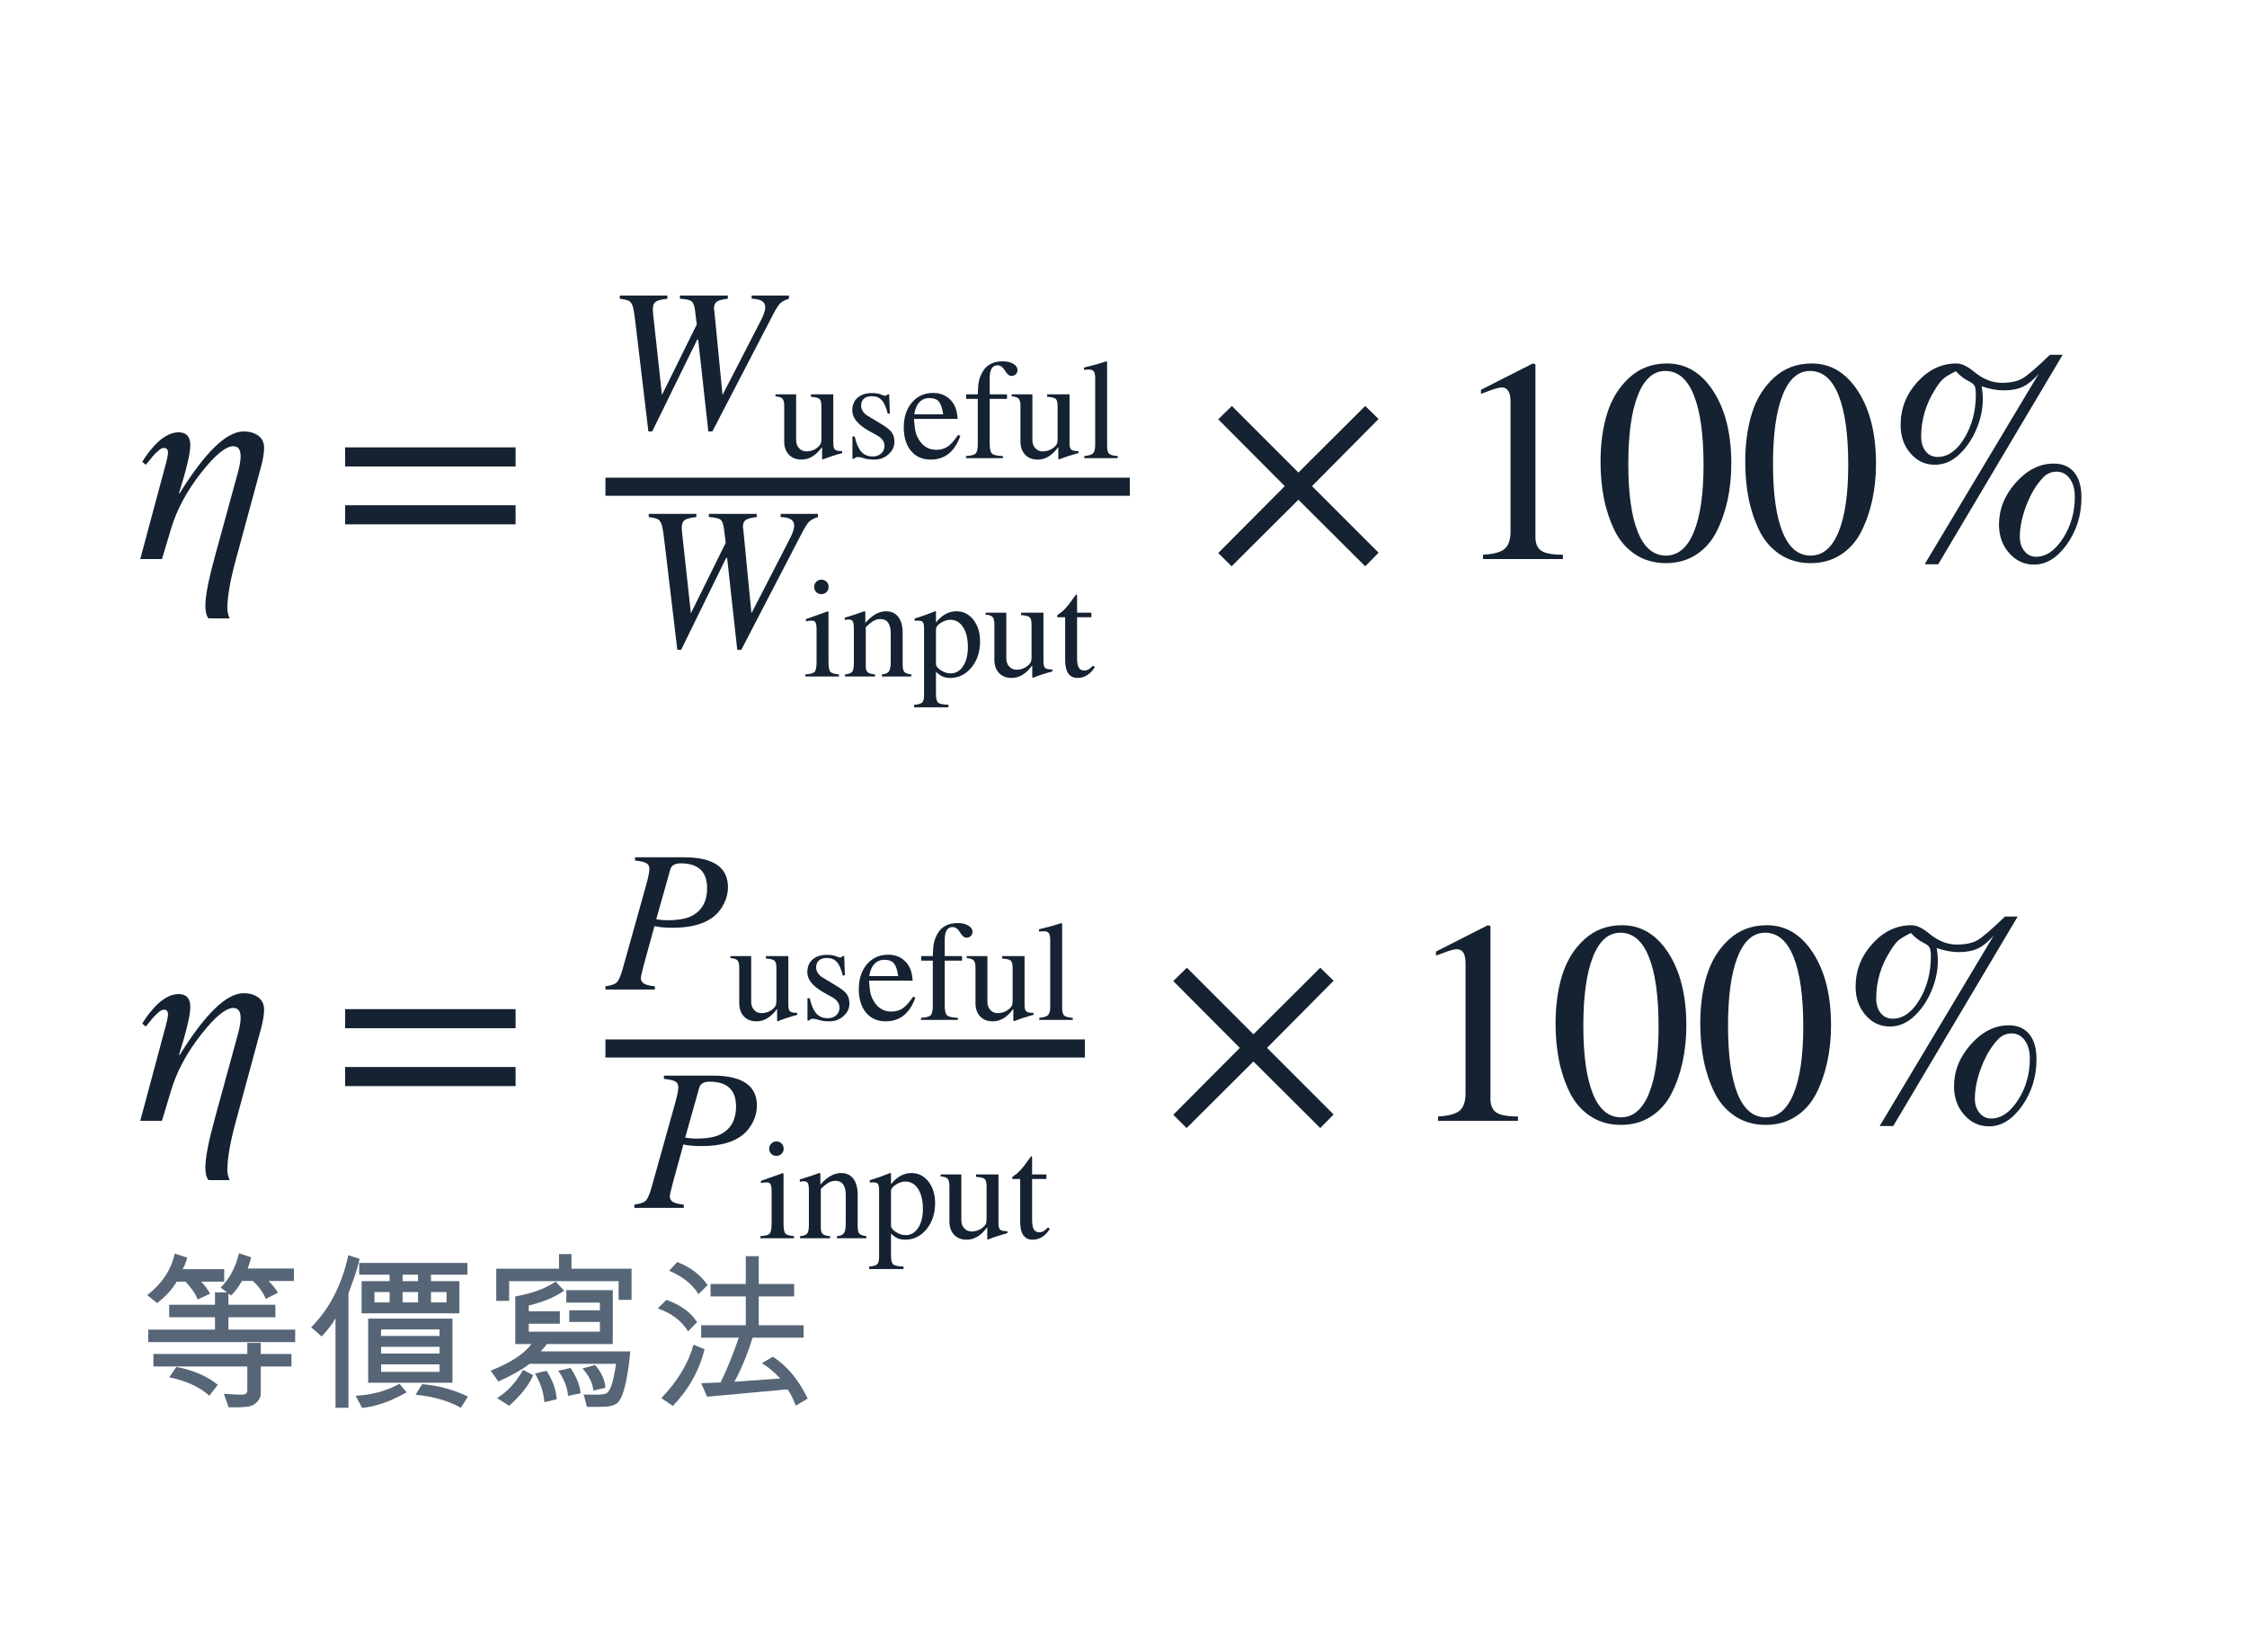
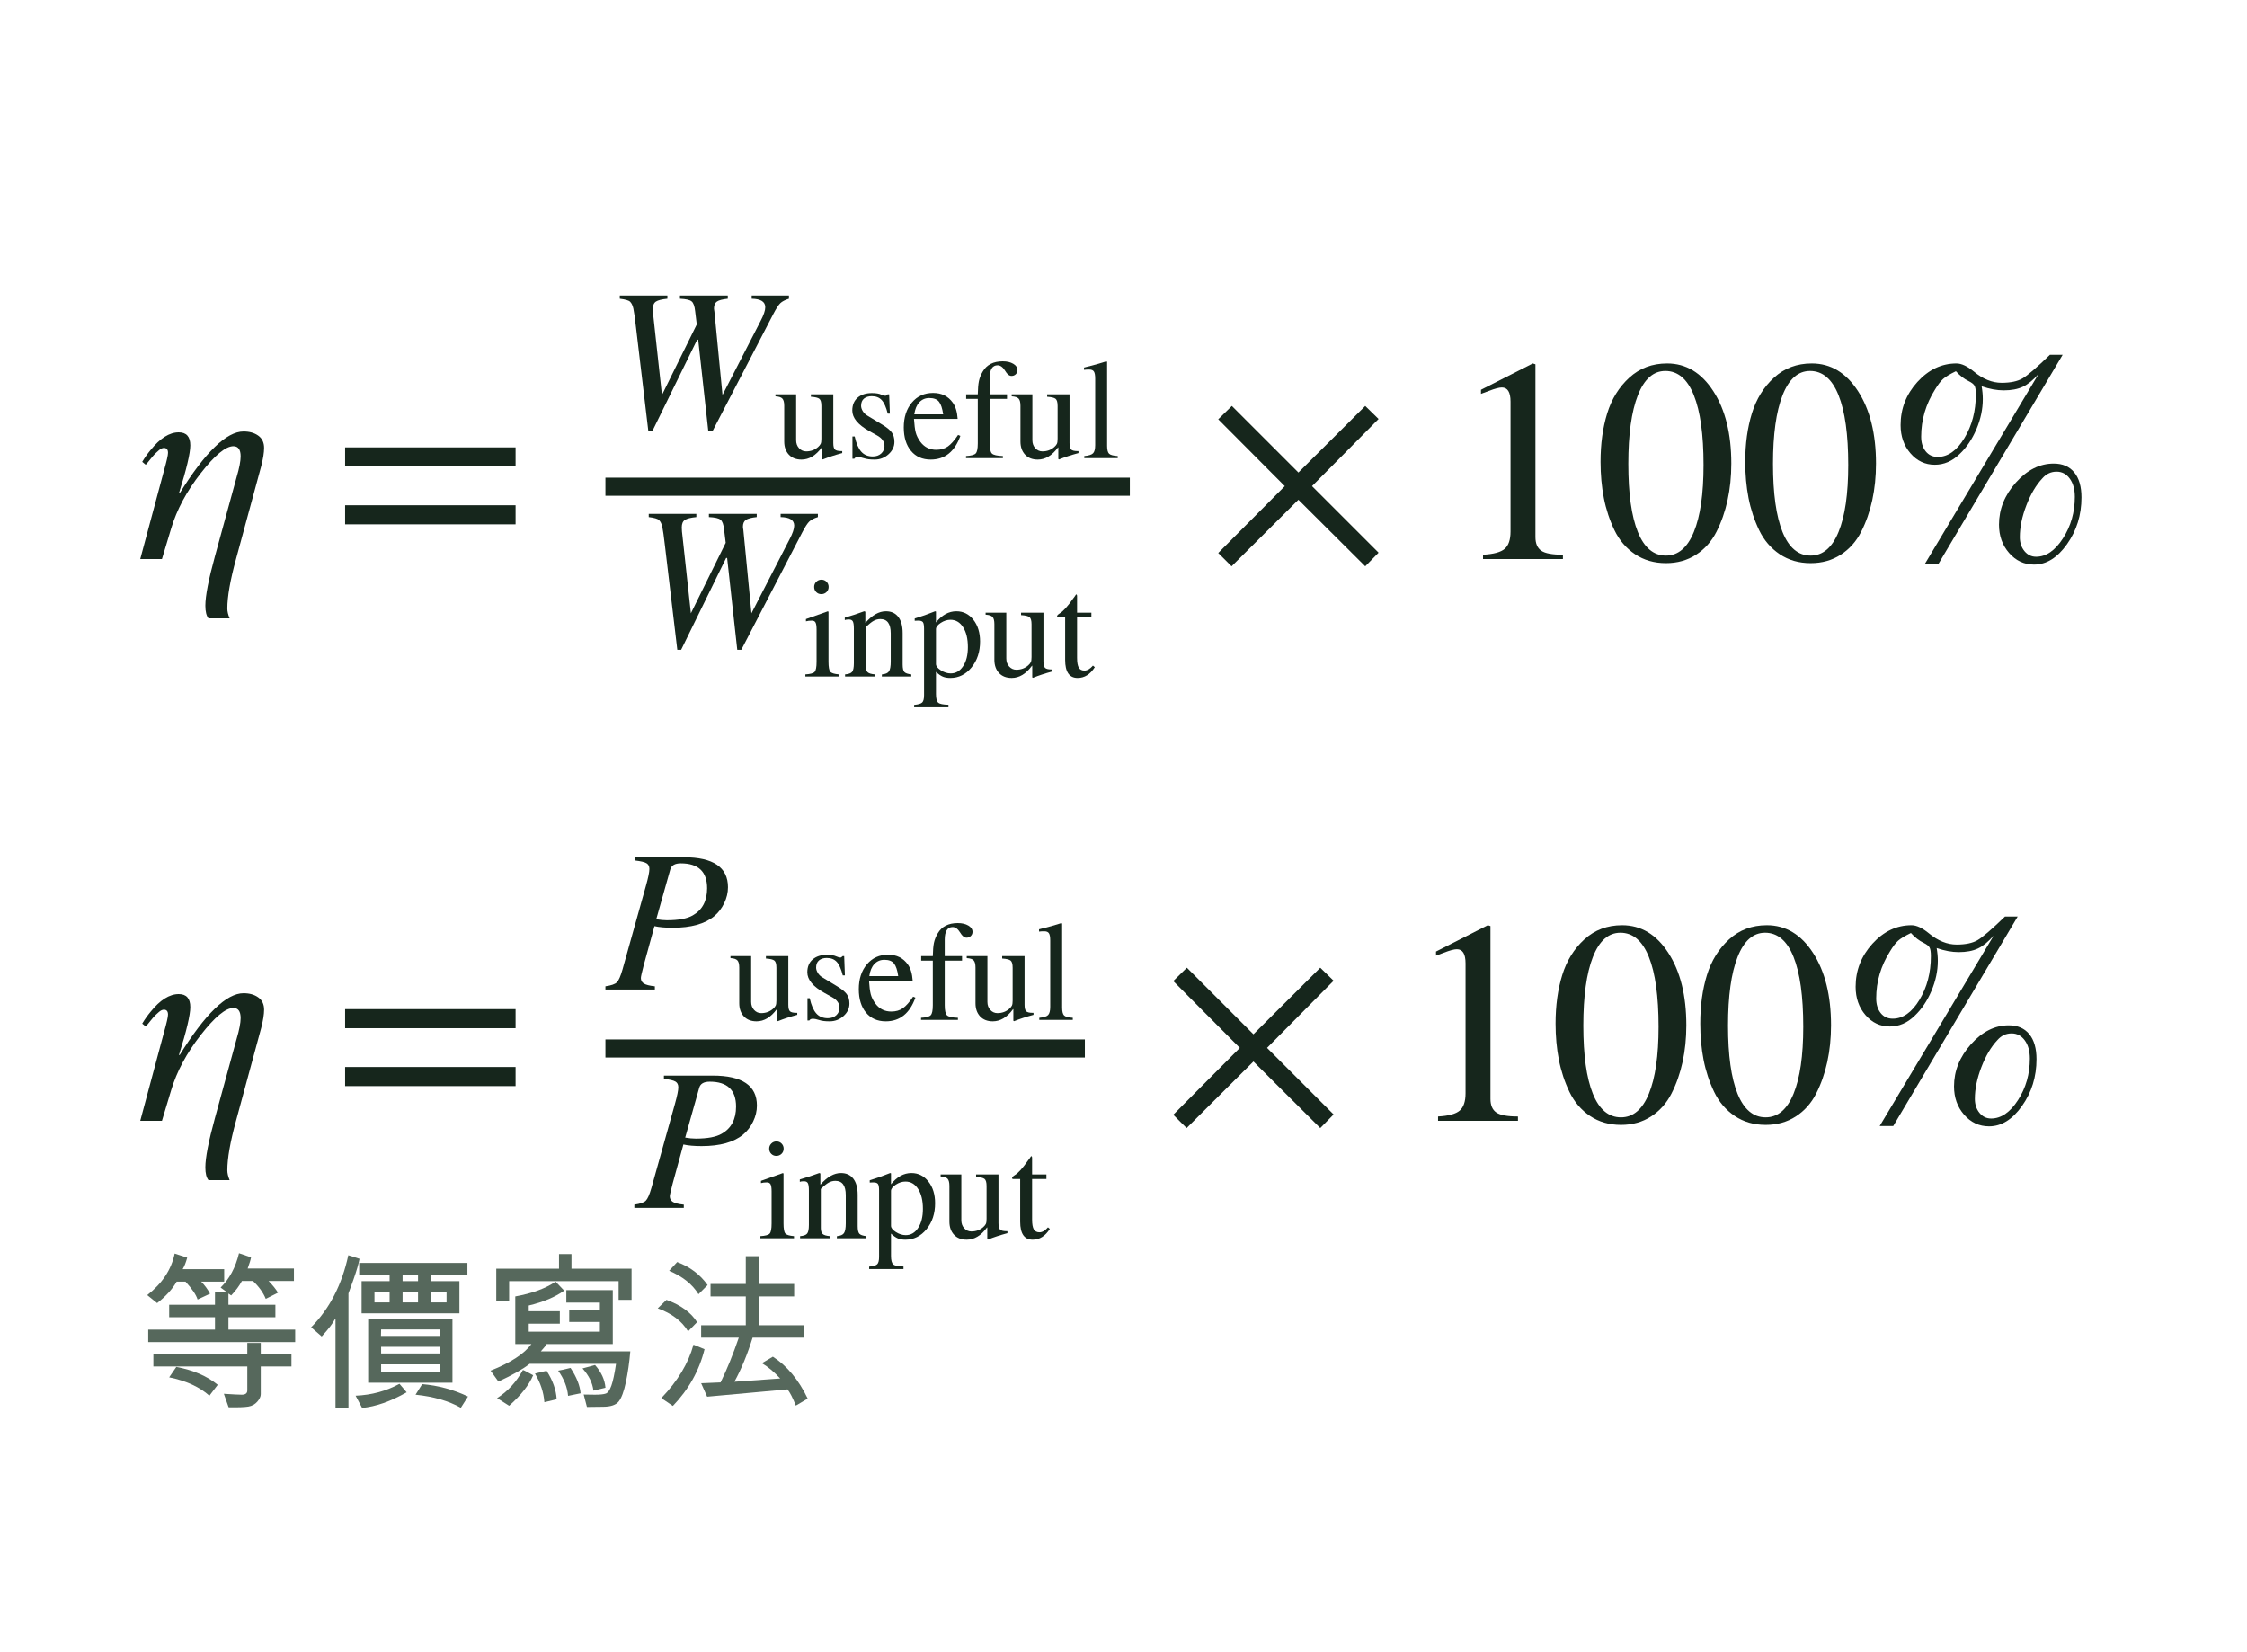
<svg xmlns="http://www.w3.org/2000/svg" xmlns:xlink="http://www.w3.org/1999/xlink" width="132pt" height="97pt" viewBox="0 0 132 97" version="1.1" role="img">
  <defs>
    <style type="text/css">*{stroke-linejoin: round; stroke-linecap: butt}</style>
  </defs>
  <g id="figure_1">
    <g id="patch_1">
      <path d="M 0 97  L 132 97  L 132 0  L 0 0  L 0 97  z " style="fill: none" />
    </g>
    <g id="text_1">
-       <g style="fill: #152231" transform="translate(8 33) scale(0.17 -0.17)">
+       <g style="fill: #16261C" transform="translate(8 33) scale(0.17 -0.17)">
        <defs>
          <path id="STIXGeneral-Italic-206" d="M 947 1459  L 960 1453  Q 1811 2822 2374 2822  Q 2573 2822 2701 2729  Q 2829 2637 2829 2458  Q 2829 2304 2765 2054  L 2208 0  Q 2016 -698 2016 -1094  Q 2016 -1190 2067 -1312  L 1600 -1312  Q 1530 -1229 1530 -1030  Q 1530 -710 1741 58  L 2221 1811  Q 2310 2112 2310 2272  Q 2310 2496 2150 2496  Q 1894 2496 1427 1897  Q 960 1299 774 678  L 570 0  L 90 0  L 614 1952  Q 704 2272 704 2349  Q 704 2458 614 2458  Q 589 2458 560 2445  Q 531 2432 499 2403  Q 467 2374 438 2348  Q 410 2323 374 2281  Q 339 2240 316 2211  Q 294 2182 259 2140  Q 224 2099 211 2086  L 134 2150  Q 218 2291 320 2413  Q 634 2803 941 2803  Q 1197 2803 1197 2515  Q 1197 2253 947 1459  z " transform="scale(0.015625)" />
          <path id="STIXGeneral-Regular-20" d="M 4077 2048  L 307 2048  L 307 2470  L 4077 2470  L 4077 2048  z M 4077 768  L 307 768  L 307 1190  L 4077 1190  L 4077 768  z " transform="scale(0.015625)" />
          <path id="STIXGeneral-Italic-3a" d="M 5798 4179  L 5798 4077  Q 5613 4019 5526 3936  Q 5440 3853 5306 3597  L 3379 -115  L 3251 -115  L 2931 2784  L 2899 2784  L 1478 -115  L 1357 -115  L 966 3174  Q 915 3622 883 3766  Q 851 3910 781 3981  Q 717 4045 454 4077  L 454 4179  L 1958 4179  L 1958 4077  Q 1696 4051 1597 3987  Q 1498 3923 1498 3750  Q 1498 3667 1504 3622  L 1786 1037  L 2886 3264  L 2835 3680  Q 2810 3923 2723 3993  Q 2637 4064 2355 4077  L 2355 4179  L 3866 4179  L 3866 4077  Q 3616 4051 3523 3987  Q 3430 3923 3430 3770  Q 3430 3750 3436 3715  Q 3443 3680 3443 3674  L 3699 1037  L 4902 3373  Q 5050 3654 5050 3808  Q 5050 4070 4621 4077  L 4621 4179  L 5798 4179  z " transform="scale(0.015625)" />
          <path id="STIXGeneral-Regular-58" d="M 3072 320  L 3072 230  Q 2573 96 2195 -58  L 2163 -38  L 2163 486  L 2150 486  Q 1747 -64 1235 -64  Q 870 -64 662 160  Q 454 384 454 755  L 454 2362  Q 454 2598 371 2688  Q 288 2778 58 2790  L 58 2880  L 992 2880  L 992 813  Q 992 595 1123 451  Q 1254 307 1446 307  Q 1760 307 1984 506  Q 2067 582 2099 649  Q 2131 717 2131 877  L 2131 2355  Q 2131 2605 2041 2678  Q 1952 2752 1658 2771  L 1658 2880  L 2669 2880  L 2669 685  Q 2669 461 2742 390  Q 2816 320 3034 320  L 3072 320  z " transform="scale(0.015625)" />
          <path id="STIXGeneral-Regular-56" d="M 998 1926  L 1664 1523  Q 1984 1331 2105 1164  Q 2227 998 2227 736  Q 2227 416 1961 176  Q 1696 -64 1331 -64  Q 1030 -64 864 -6  Q 691 51 570 51  Q 461 51 416 -26  L 333 -26  L 333 979  L 435 979  Q 538 512 730 294  Q 922 77 1248 77  Q 1485 77 1632 211  Q 1779 346 1779 550  Q 1779 845 1440 1030  L 1094 1222  Q 326 1651 326 2150  Q 326 2522 566 2730  Q 806 2938 1210 2938  Q 1491 2938 1638 2867  Q 1754 2816 1818 2816  Q 1862 2816 1920 2880  L 1990 2880  L 2022 2010  L 1926 2010  Q 1818 2445 1654 2621  Q 1491 2797 1203 2797  Q 986 2797 854 2688  Q 723 2579 723 2362  Q 723 2253 796 2128  Q 870 2003 998 1926  z " transform="scale(0.015625)" />
          <path id="STIXGeneral-Regular-48" d="M 2611 1050  L 2714 1005  Q 2330 -64 1376 -64  Q 813 -64 486 329  Q 160 723 160 1389  Q 160 2074 525 2509  Q 890 2944 1485 2944  Q 2061 2944 2374 2502  Q 2560 2246 2592 1773  L 621 1773  Q 646 1370 700 1158  Q 755 947 915 730  Q 1184 378 1626 378  Q 1939 378 2153 531  Q 2368 685 2611 1050  z M 634 1978  L 1939 1978  Q 1882 2381 1750 2547  Q 1619 2714 1312 2714  Q 1043 2714 864 2525  Q 685 2336 634 1978  z " transform="scale(0.015625)" />
          <path id="STIXGeneral-Regular-49" d="M 134 2880  L 659 2880  Q 666 3264 710 3478  Q 755 3693 883 3910  Q 1152 4371 1786 4371  Q 2074 4371 2262 4259  Q 2451 4147 2451 3974  Q 2451 3866 2374 3789  Q 2298 3712 2182 3712  Q 2029 3712 1894 3942  Q 1741 4192 1555 4192  Q 1197 4192 1197 3622  L 1197 2880  L 1978 2880  L 1978 2675  L 1197 2675  L 1197 666  Q 1197 307 1299 208  Q 1402 109 1792 96  L 1792 0  L 128 0  L 128 96  Q 474 115 566 214  Q 659 314 659 666  L 659 2675  L 134 2675  L 134 2880  z " transform="scale(0.015625)" />
          <path id="STIXGeneral-Regular-4f" d="M 1645 0  L 134 0  L 134 96  Q 435 122 531 221  Q 627 320 627 589  L 627 3590  Q 627 3821 569 3910  Q 512 4000 358 4000  Q 224 4000 122 3987  L 122 4090  Q 730 4237 1133 4371  L 1165 4346  L 1165 557  Q 1165 288 1254 201  Q 1344 115 1645 96  L 1645 0  z " transform="scale(0.015625)" />
          <path id="STIXGeneral-Regular-4c" d="M 1152 4045  Q 1152 3904 1056 3811  Q 960 3718 819 3718  Q 685 3718 592 3811  Q 499 3904 499 4045  Q 499 4179 595 4275  Q 691 4371 826 4371  Q 966 4371 1059 4275  Q 1152 4179 1152 4045  z M 1619 0  L 102 0  L 102 96  Q 435 115 521 211  Q 608 307 608 666  L 608 2118  Q 608 2342 563 2432  Q 518 2522 397 2522  Q 243 2522 128 2490  L 128 2592  L 1120 2944  L 1146 2918  L 1146 672  Q 1146 314 1226 218  Q 1306 122 1619 96  L 1619 0  z " transform="scale(0.015625)" />
          <path id="STIXGeneral-Regular-51" d="M 3104 0  L 1773 0  L 1779 96  Q 2016 115 2096 233  Q 2176 352 2176 672  L 2176 1946  Q 2176 2592 1709 2592  Q 1549 2592 1408 2515  Q 1267 2438 1050 2227  L 1050 461  Q 1050 269 1136 192  Q 1222 115 1466 96  L 1466 0  L 115 0  L 115 96  Q 358 115 435 214  Q 512 314 512 602  L 512 2157  Q 512 2394 467 2483  Q 422 2573 288 2573  Q 160 2573 102 2547  L 102 2656  Q 550 2784 979 2944  L 1030 2925  L 1030 2426  L 1037 2426  Q 1491 2944 1958 2944  Q 2323 2944 2518 2688  Q 2714 2432 2714 1958  L 2714 544  Q 2714 288 2790 205  Q 2867 122 3104 96  L 3104 0  z " transform="scale(0.015625)" />
          <path id="STIXGeneral-Regular-53" d="M 1018 2931  L 1018 2438  Q 1421 2944 1939 2944  Q 2406 2944 2707 2560  Q 3008 2176 3008 1581  Q 3008 883 2621 409  Q 2234 -64 1664 -64  Q 1466 -64 1328 -6  Q 1190 51 1018 211  L 1018 -794  Q 1018 -1094 1120 -1180  Q 1222 -1267 1581 -1274  L 1581 -1389  L 32 -1389  L 32 -1280  Q 314 -1254 397 -1171  Q 480 -1088 480 -838  L 480 2157  Q 480 2381 429 2451  Q 378 2522 218 2522  Q 115 2522 58 2515  L 58 2618  Q 506 2752 979 2944  L 1018 2931  z M 1018 2138  L 1018 563  Q 1018 422 1238 281  Q 1459 141 1683 141  Q 2029 141 2243 467  Q 2458 794 2458 1325  Q 2458 1888 2243 2224  Q 2029 2560 1670 2560  Q 1446 2560 1232 2419  Q 1018 2278 1018 2138  z " transform="scale(0.015625)" />
          <path id="STIXGeneral-Regular-57" d="M 1702 493  L 1786 422  Q 1478 -64 1011 -64  Q 448 -64 448 749  L 448 2675  L 109 2675  Q 83 2694 83 2720  Q 83 2771 192 2842  Q 435 2982 813 3526  Q 826 3546 874 3606  Q 922 3667 941 3706  Q 986 3706 986 3622  L 986 2880  L 1632 2880  L 1632 2675  L 986 2675  L 986 845  Q 986 538 1062 403  Q 1139 269 1318 269  Q 1510 269 1702 493  z " transform="scale(0.015625)" />
          <path id="STIXGeneral-Regular-99" d="M 3821 141  L 3526 -160  L 2048 1312  L 570 -160  L 275 134  L 1747 1613  L 275 3091  L 576 3386  L 2048 1914  L 3526 3386  L 3821 3098  L 2349 1613  L 3821 141  z " transform="scale(0.015625)" />
          <path id="STIXGeneral-Regular-14" d="M 2522 0  L 755 0  L 755 96  Q 1107 115 1235 227  Q 1363 339 1363 608  L 1363 3482  Q 1363 3795 1171 3795  Q 1082 3795 883 3718  L 710 3654  L 710 3744  L 1856 4326  L 1914 4307  L 1914 486  Q 1914 275 2042 185  Q 2170 96 2522 96  L 2522 0  z " transform="scale(0.015625)" />
          <path id="STIXGeneral-Regular-13" d="M 3046 2112  Q 3046 1683 2963 1302  Q 2880 922 2717 602  Q 2554 282 2266 96  Q 1978 -90 1600 -90  Q 1210 -90 915 108  Q 621 307 461 640  Q 301 973 227 1350  Q 154 1728 154 2150  Q 154 2746 301 3222  Q 448 3699 790 4012  Q 1133 4326 1626 4326  Q 2253 4326 2649 3712  Q 3046 3098 3046 2112  z M 2432 2080  Q 2432 3091 2217 3625  Q 2003 4160 1587 4160  Q 1190 4160 979 3622  Q 768 3085 768 2106  Q 768 1120 979 598  Q 1190 77 1600 77  Q 2003 77 2217 598  Q 2432 1120 2432 2080  z " transform="scale(0.015625)" />
          <path id="STIXGeneral-Regular-8" d="M 4390 1363  Q 4390 781 4070 329  Q 3750 -122 3341 -122  Q 3014 -122 2790 134  Q 2566 390 2566 762  Q 2566 1274 2940 1693  Q 3315 2112 3776 2112  Q 4070 2112 4230 1917  Q 4390 1722 4390 1363  z M 4243 1376  Q 4243 1626 4131 1779  Q 4019 1933 3840 1933  Q 3654 1933 3526 1786  Q 3315 1562 3171 1187  Q 3027 813 3027 486  Q 3027 301 3129 176  Q 3232 51 3386 51  Q 3718 51 3980 457  Q 4243 864 4243 1376  z M 3974 4518  L 1222 -115  L 922 -115  L 3443 4096  Q 3264 3891 3094 3811  Q 2925 3731 2669 3731  Q 2445 3731 2182 3821  Q 2208 3674 2208 3539  Q 2208 3206 2067 2873  Q 1926 2541 1696 2323  Q 1453 2086 1146 2086  Q 826 2086 608 2339  Q 390 2592 390 2963  Q 390 3507 761 3916  Q 1133 4326 1626 4326  Q 1792 4326 2010 4147  Q 2310 3898 2624 3898  Q 2918 3898 3084 3994  Q 3251 4090 3693 4518  L 3974 4518  z M 2054 3642  Q 2054 3782 2025 3833  Q 1997 3885 1894 3936  Q 1747 4006 1613 4154  Q 1414 4058 1331 3984  Q 1248 3910 1152 3750  Q 845 3264 845 2707  Q 845 2509 944 2384  Q 1043 2259 1210 2259  Q 1549 2259 1801 2675  Q 2054 3091 2054 3642  z " transform="scale(0.015625)" />
        </defs>
        <use xlink:href="#STIXGeneral-Italic-206" transform="translate(0 0.927188)" />
        <use xlink:href="#STIXGeneral-Regular-20" transform="translate(67.39995 0.927188)" />
        <use xlink:href="#STIXGeneral-Italic-3a" transform="translate(162.1499 46.29219) scale(0.7)" />
        <use xlink:href="#STIXGeneral-Regular-58" transform="translate(220.4598 35.79219) scale(0.49)" />
        <use xlink:href="#STIXGeneral-Regular-56" transform="translate(244.9598 35.79219) scale(0.49)" />
        <use xlink:href="#STIXGeneral-Regular-48" transform="translate(264.0208 35.79219) scale(0.49)" />
        <use xlink:href="#STIXGeneral-Regular-49" transform="translate(285.7768 35.79219) scale(0.49)" />
        <use xlink:href="#STIXGeneral-Regular-58" transform="translate(302.0938 35.79219) scale(0.49)" />
        <use xlink:href="#STIXGeneral-Regular-4f" transform="translate(326.5937 35.79219) scale(0.49)" />
        <use xlink:href="#STIXGeneral-Italic-3a" transform="translate(172.1499 -29.15563) scale(0.7)" />
        <use xlink:href="#STIXGeneral-Regular-4c" transform="translate(230.4598 -39.65563) scale(0.49)" />
        <use xlink:href="#STIXGeneral-Regular-51" transform="translate(244.0818 -39.65563) scale(0.49)" />
        <use xlink:href="#STIXGeneral-Regular-53" transform="translate(268.5818 -39.65563) scale(0.49)" />
        <use xlink:href="#STIXGeneral-Regular-58" transform="translate(293.0818 -39.65563) scale(0.49)" />
        <use xlink:href="#STIXGeneral-Regular-57" transform="translate(317.5818 -39.65563) scale(0.49)" />
        <use xlink:href="#STIXGeneral-Regular-99" transform="translate(369.6157 0.927188)" />
        <use xlink:href="#STIXGeneral-Regular-14" transform="translate(453.6157 0.927188)" />
        <use xlink:href="#STIXGeneral-Regular-13" transform="translate(503.6156 0.927188)" />
        <use xlink:href="#STIXGeneral-Regular-13" transform="translate(553.6156 0.927188)" />
        <use xlink:href="#STIXGeneral-Regular-8" transform="translate(603.6155 0.927188)" />
        <path d="M 162.15 22.802  L 162.15 29.052  L 343.366 29.052  L 343.366 22.802  L 162.15 22.802  z " />
      </g>
    </g>
    <g id="text_2">
-       <g style="fill: #152231" transform="translate(8 66) scale(0.17 -0.17)">
+       <g style="fill: #16261C" transform="translate(8 66) scale(0.17 -0.17)">
        <defs>
          <path id="STIXGeneral-Italic-33" d="M 934 4179  L 2477 4179  Q 3872 4179 3872 3232  Q 3872 2976 3753 2729  Q 3635 2483 3437 2317  Q 2995 1952 2125 1952  Q 1773 1952 1549 2003  L 1210 768  Q 1120 422 1120 365  Q 1120 250 1216 189  Q 1312 128 1562 102  L 1562 0  L 0 0  L 0 102  Q 275 141 361 227  Q 448 314 538 627  L 1280 3277  Q 1389 3667 1389 3808  Q 1389 3936 1299 3990  Q 1210 4045 934 4077  L 934 4179  z M 2048 3789  L 1606 2221  Q 1792 2189 1939 2189  Q 2496 2189 2758 2342  Q 3213 2598 3213 3200  Q 3213 3987 2381 3987  Q 2099 3987 2048 3789  z " transform="scale(0.015625)" />
        </defs>
        <use xlink:href="#STIXGeneral-Italic-206" transform="translate(0 0.927188)" />
        <use xlink:href="#STIXGeneral-Regular-20" transform="translate(67.39995 0.927188)" />
        <use xlink:href="#STIXGeneral-Italic-33" transform="translate(162.1499 46.29219) scale(0.7)" />
        <use xlink:href="#STIXGeneral-Regular-58" transform="translate(204.9198 35.79219) scale(0.49)" />
        <use xlink:href="#STIXGeneral-Regular-56" transform="translate(229.4198 35.79219) scale(0.49)" />
        <use xlink:href="#STIXGeneral-Regular-48" transform="translate(248.4808 35.79219) scale(0.49)" />
        <use xlink:href="#STIXGeneral-Regular-49" transform="translate(270.2368 35.79219) scale(0.49)" />
        <use xlink:href="#STIXGeneral-Regular-58" transform="translate(286.5538 35.79219) scale(0.49)" />
        <use xlink:href="#STIXGeneral-Regular-4f" transform="translate(311.0538 35.79219) scale(0.49)" />
        <use xlink:href="#STIXGeneral-Italic-33" transform="translate(172.1499 -29.15563) scale(0.7)" />
        <use xlink:href="#STIXGeneral-Regular-4c" transform="translate(214.9198 -39.65563) scale(0.49)" />
        <use xlink:href="#STIXGeneral-Regular-51" transform="translate(228.5418 -39.65563) scale(0.49)" />
        <use xlink:href="#STIXGeneral-Regular-53" transform="translate(253.0418 -39.65563) scale(0.49)" />
        <use xlink:href="#STIXGeneral-Regular-58" transform="translate(277.5418 -39.65563) scale(0.49)" />
        <use xlink:href="#STIXGeneral-Regular-57" transform="translate(302.0418 -39.65563) scale(0.49)" />
        <use xlink:href="#STIXGeneral-Regular-99" transform="translate(354.0757 0.927188)" />
        <use xlink:href="#STIXGeneral-Regular-14" transform="translate(438.0757 0.927188)" />
        <use xlink:href="#STIXGeneral-Regular-13" transform="translate(488.0756 0.927188)" />
        <use xlink:href="#STIXGeneral-Regular-13" transform="translate(538.0756 0.927188)" />
        <use xlink:href="#STIXGeneral-Regular-8" transform="translate(588.0755 0.927188)" />
        <path d="M 162.15 22.802  L 162.15 29.052  L 327.826 29.052  L 327.826 22.802  L 162.15 22.802  z " />
      </g>
    </g>
    <g id="text_3">
-       <g style="fill: #566677" transform="translate(8 82) scale(0.1 -0.1)">
+       <g style="fill: #56685C" transform="translate(8 82) scale(0.1 -0.1)">
        <defs>
          <path id="ArialUnicodeMS-4dd8" d="M 5978 2022  L 453 2022  L 453 2491  L 2963 2491  L 2963 2956  L 1241 2956  L 1241 3425  L 2963 3425  L 2963 3891  L 3406 3891  L 3406 3903  L 3175 4072  Q 3672 4559 3866 5363  L 4319 5209  Q 4300 5084 4191 4788  L 5931 4788  L 5931 4319  L 4978 4319  Q 5216 4075 5331 3878  L 4872 3647  Q 4728 4000 4391 4319  L 3975 4319  Q 3828 4044 3572 3775  L 3469 3847  L 3469 3425  L 5234 3425  L 5234 2956  L 3469 2956  L 3469 2491  L 5978 2491  L 5978 2022  z M 3309 4294  L 2444 4294  Q 2634 4106 2778 3841  L 2309 3622  Q 2231 3881 1856 4294  L 1522 4294  Q 1281 3872 788 3488  L 416 3788  Q 1263 4450 1447 5350  L 1919 5197  Q 1847 4928 1747 4763  L 3309 4763  L 3309 4294  z M 5838 1106  L 4684 1106  L 4684 63  Q 4684 -69 4553 -219  Q 4422 -369 4214 -403  Q 4006 -438 3475 -428  L 3297 78  Q 3803 44 3972 44  Q 4178 44 4178 206  L 4178 1106  L 647 1106  L 647 1575  L 4178 1575  L 4178 1991  L 4684 1991  L 4684 1575  L 5838 1575  L 5838 1106  z M 3066 416  L 2753 6  Q 2194 503 1241 697  L 1509 1088  Q 2469 906 3066 416  z " transform="scale(0.015625)" />
          <path id="ArialUnicodeMS-2388" d="M 1997 5153  Q 1947 4878 1766 4363  L 1581 3853  L 1581 -447  L 1094 -447  L 1094 2900  L 1081 2900  Q 963 2656 575 2234  L 178 2578  Q 1219 3628 1575 5288  L 1997 5153  z M 6053 4556  L 4684 4556  L 4684 4313  L 5753 4313  L 5753 3103  L 2075 3103  L 2075 4313  L 3128 4313  L 3128 4556  L 1984 4556  L 1984 4997  L 6053 4997  L 6053 4556  z M 4197 4313  L 4197 4556  L 3616 4556  L 3616 4313  L 4197 4313  z M 5269 3513  L 5269 3903  L 4684 3903  L 4684 3513  L 5269 3513  z M 4197 3513  L 4197 3903  L 3616 3903  L 3616 3513  L 4197 3513  z M 3128 3513  L 3128 3903  L 2559 3903  L 2559 3513  L 3128 3513  z M 5491 494  L 2322 494  L 2322 2906  L 5491 2906  L 5491 494  z M 5006 2253  L 5006 2497  L 2809 2497  L 2803 2253  L 5006 2253  z M 5006 1594  L 5006 1844  L 2809 1844  L 2809 1594  L 5006 1594  z M 5006 903  L 5006 1184  L 2809 1184  L 2809 903  L 5006 903  z M 3769 134  Q 2869 -378 2094 -453  L 1850 6  Q 2750 44 3500 453  L 3769 134  z M 6075 -25  L 5806 -447  Q 5116 -59 4103 44  L 4353 441  Q 5256 366 6075 -25  z " transform="scale(0.015625)" />
          <path id="ArialUnicodeMS-2e7a" d="M 5825 3609  L 5338 3609  L 5338 4313  L 1222 4313  L 1222 3572  L 738 3572  L 738 4781  L 3097 4781  L 3097 5331  L 3566 5331  L 3566 4781  L 5825 4781  L 5825 3609  z M 5778 1672  Q 5722 1038 5611 514  Q 5500 -9 5345 -207  Q 5191 -406 4763 -409  L 4147 -416  L 4025 50  L 4447 44  Q 4738 44 4856 86  Q 4975 128 5067 387  Q 5159 647 5241 1203  L 1991 1203  Q 1616 906 819 538  L 525 947  Q 1656 1397 2059 1947  L 1453 1947  L 1453 3738  Q 2403 3909 2969 4294  L 3291 3956  Q 2784 3594 1959 3397  L 1959 3181  L 3128 3181  L 3128 2713  L 1959 2713  L 1959 2413  L 4634 2413  L 4634 2778  L 3481 2778  L 3481 3219  L 4634 3219  L 4634 3506  L 3372 3506  L 3372 3975  L 5119 3975  L 5119 1947  L 2631 1947  Q 2597 1875 2413 1672  L 5778 1672  z M 4844 306  L 4391 197  Q 4341 631 3981 1031  L 4453 1159  Q 4806 759 4844 306  z M 3909 97  L 3438 0  Q 3397 481 3066 947  Q 3219 972 3531 1050  Q 3872 534 3909 97  z M 2125 775  Q 1891 222 1222 -372  L 769 -84  Q 1359 284 1741 972  Q 1822 947 2125 775  z M 3009 -128  L 2547 -238  Q 2509 306 2194 838  Q 2425 900 2631 941  Q 2981 397 3009 -128  z " transform="scale(0.015625)" />
          <path id="ArialUnicodeMS-3f64" d="M 6047 -103  L 5600 -366  Q 5428 69 5288 244  L 2266 -31  L 2041 475  L 2772 506  Q 3134 1244 3456 2188  L 2041 2188  L 2041 2656  L 3719 2656  L 3719 3738  L 2394 3738  L 2394 4206  L 3719 4206  L 3719 5253  L 4206 5253  L 4206 4206  L 5538 4206  L 5538 3738  L 4206 3738  L 4206 2656  L 5894 2656  L 5894 2188  L 3975 2188  Q 3681 1241 3291 531  L 5013 653  Q 4669 1025 4325 1228  L 4738 1472  Q 5541 953 6047 -103  z M 2284 4166  L 1941 3822  Q 1597 4384 838 4703  L 1141 5031  Q 1869 4756 2284 4166  z M 1888 2772  L 1550 2425  Q 1203 3003 409 3291  L 738 3609  Q 1547 3316 1888 2772  z M 2169 1753  Q 1872 553 978 -378  L 544 -84  Q 1469 878 1753 1925  L 2169 1753  z " transform="scale(0.015625)" />
        </defs>
        <use xlink:href="#ArialUnicodeMS-4dd8" />
        <use xlink:href="#ArialUnicodeMS-2388" transform="translate(100 0)" />
        <use xlink:href="#ArialUnicodeMS-2e7a" transform="translate(200 0)" />
        <use xlink:href="#ArialUnicodeMS-3f64" transform="translate(300 0)" />
      </g>
    </g>
  </g>
</svg>
